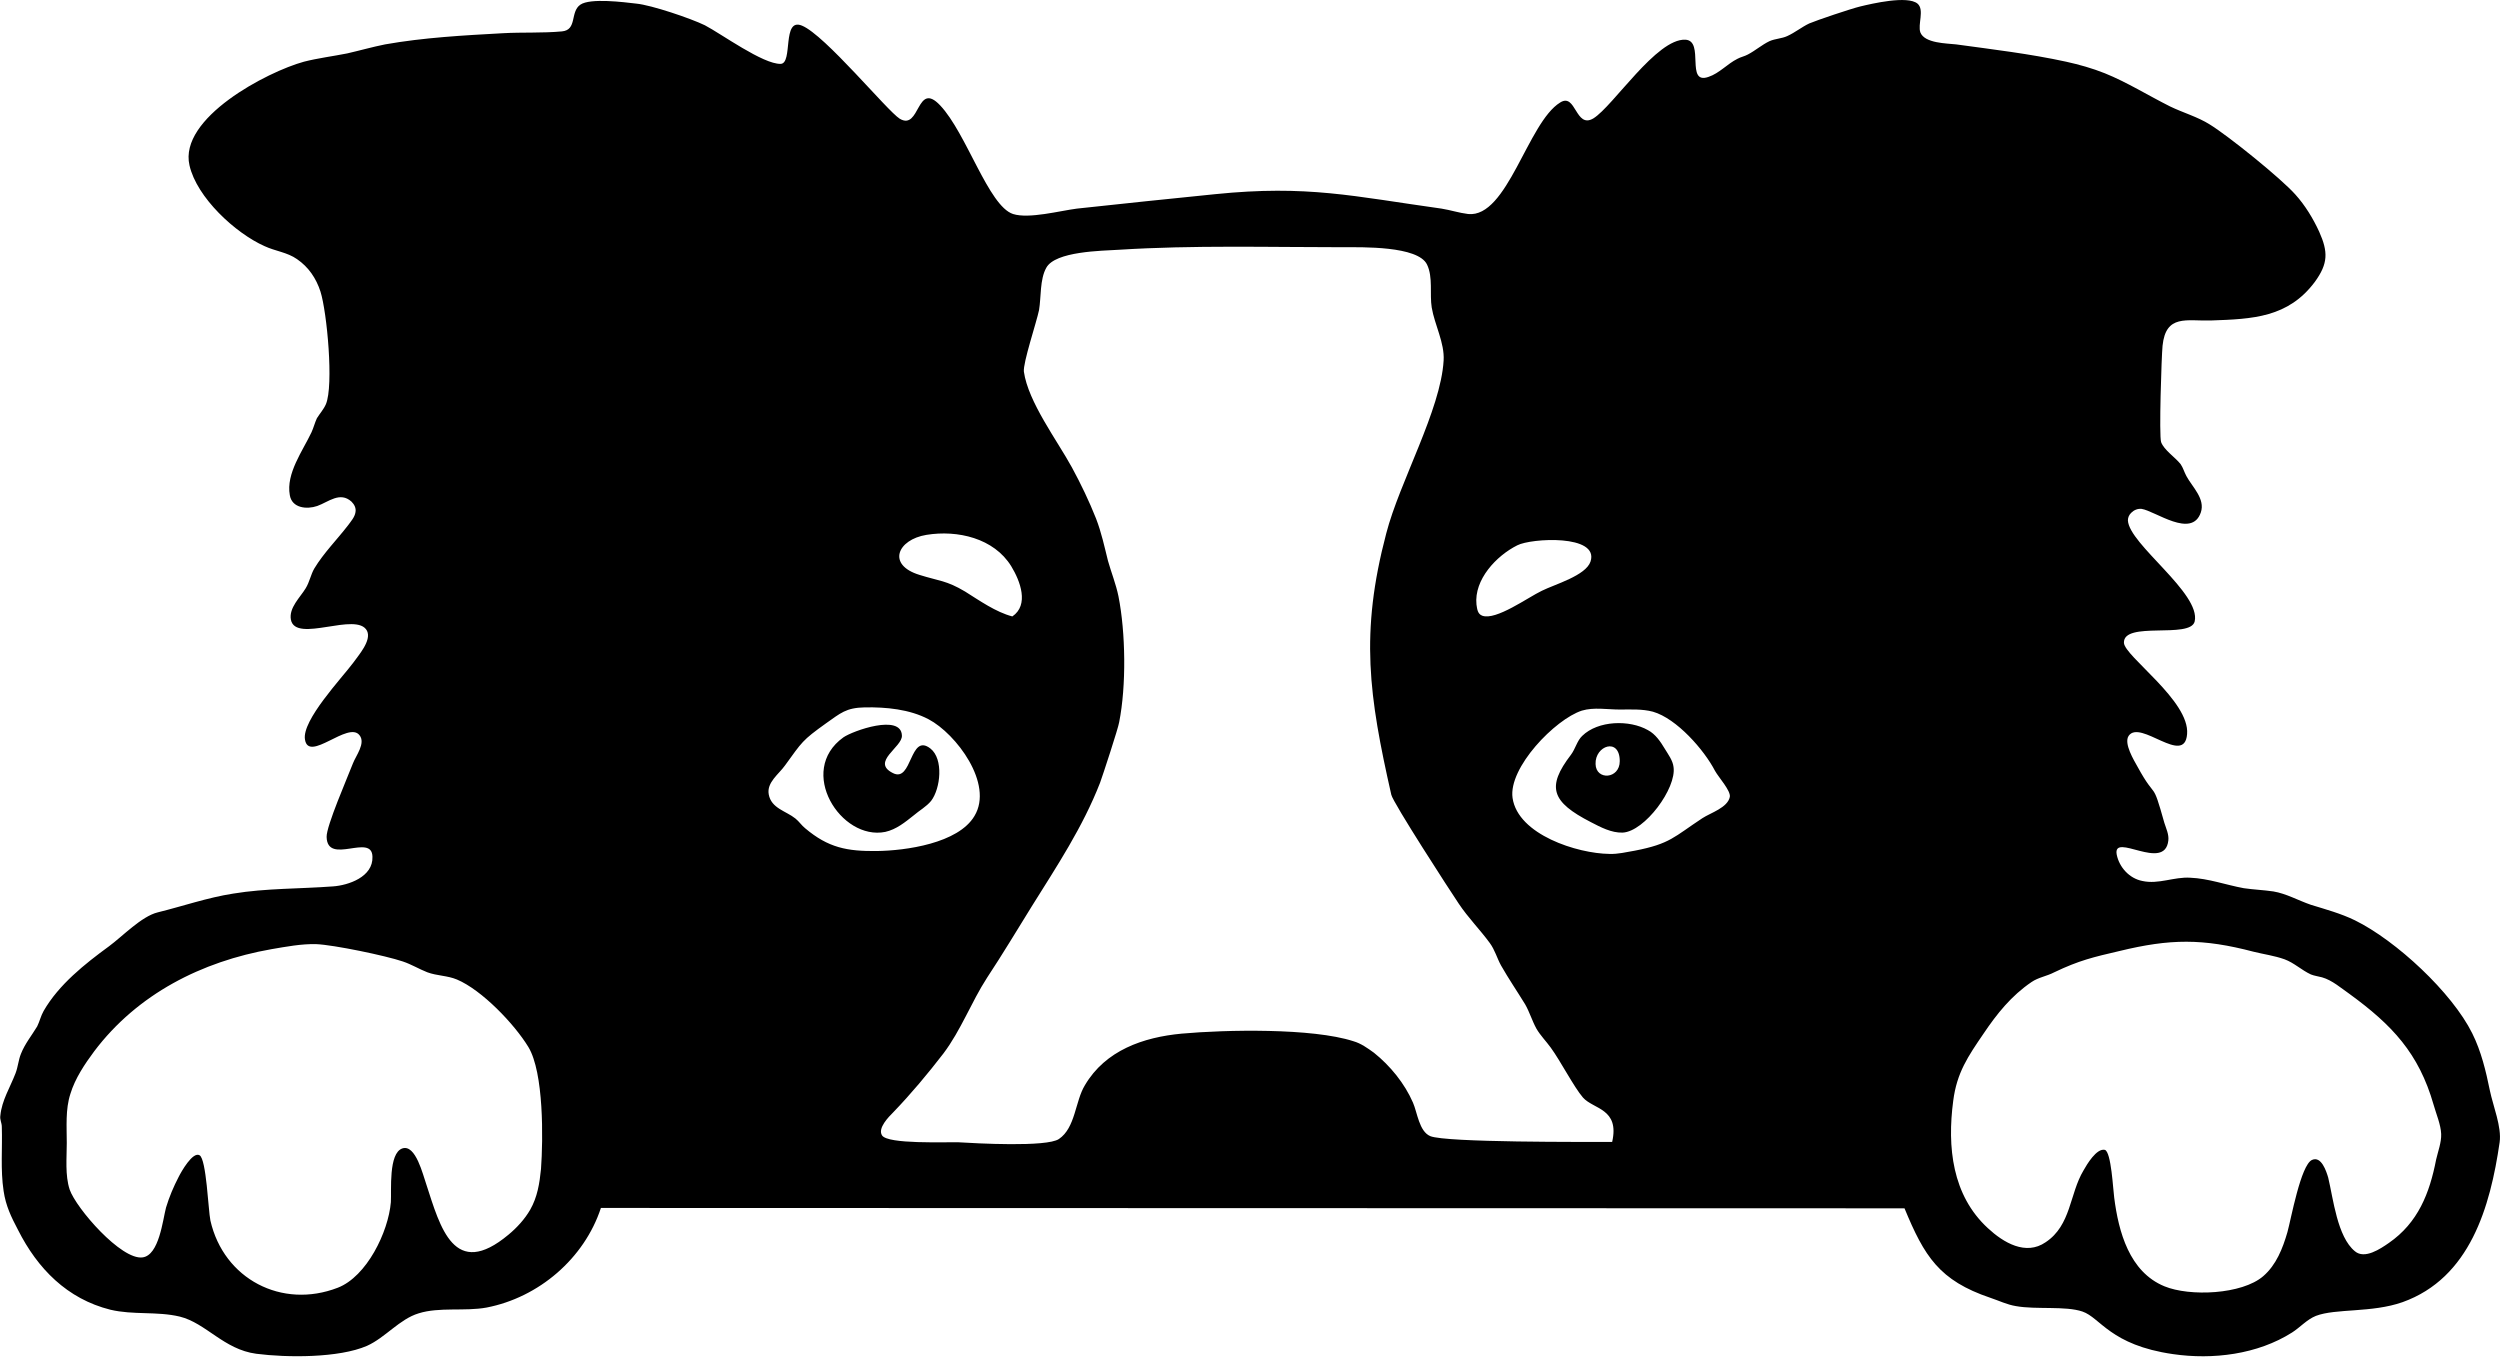
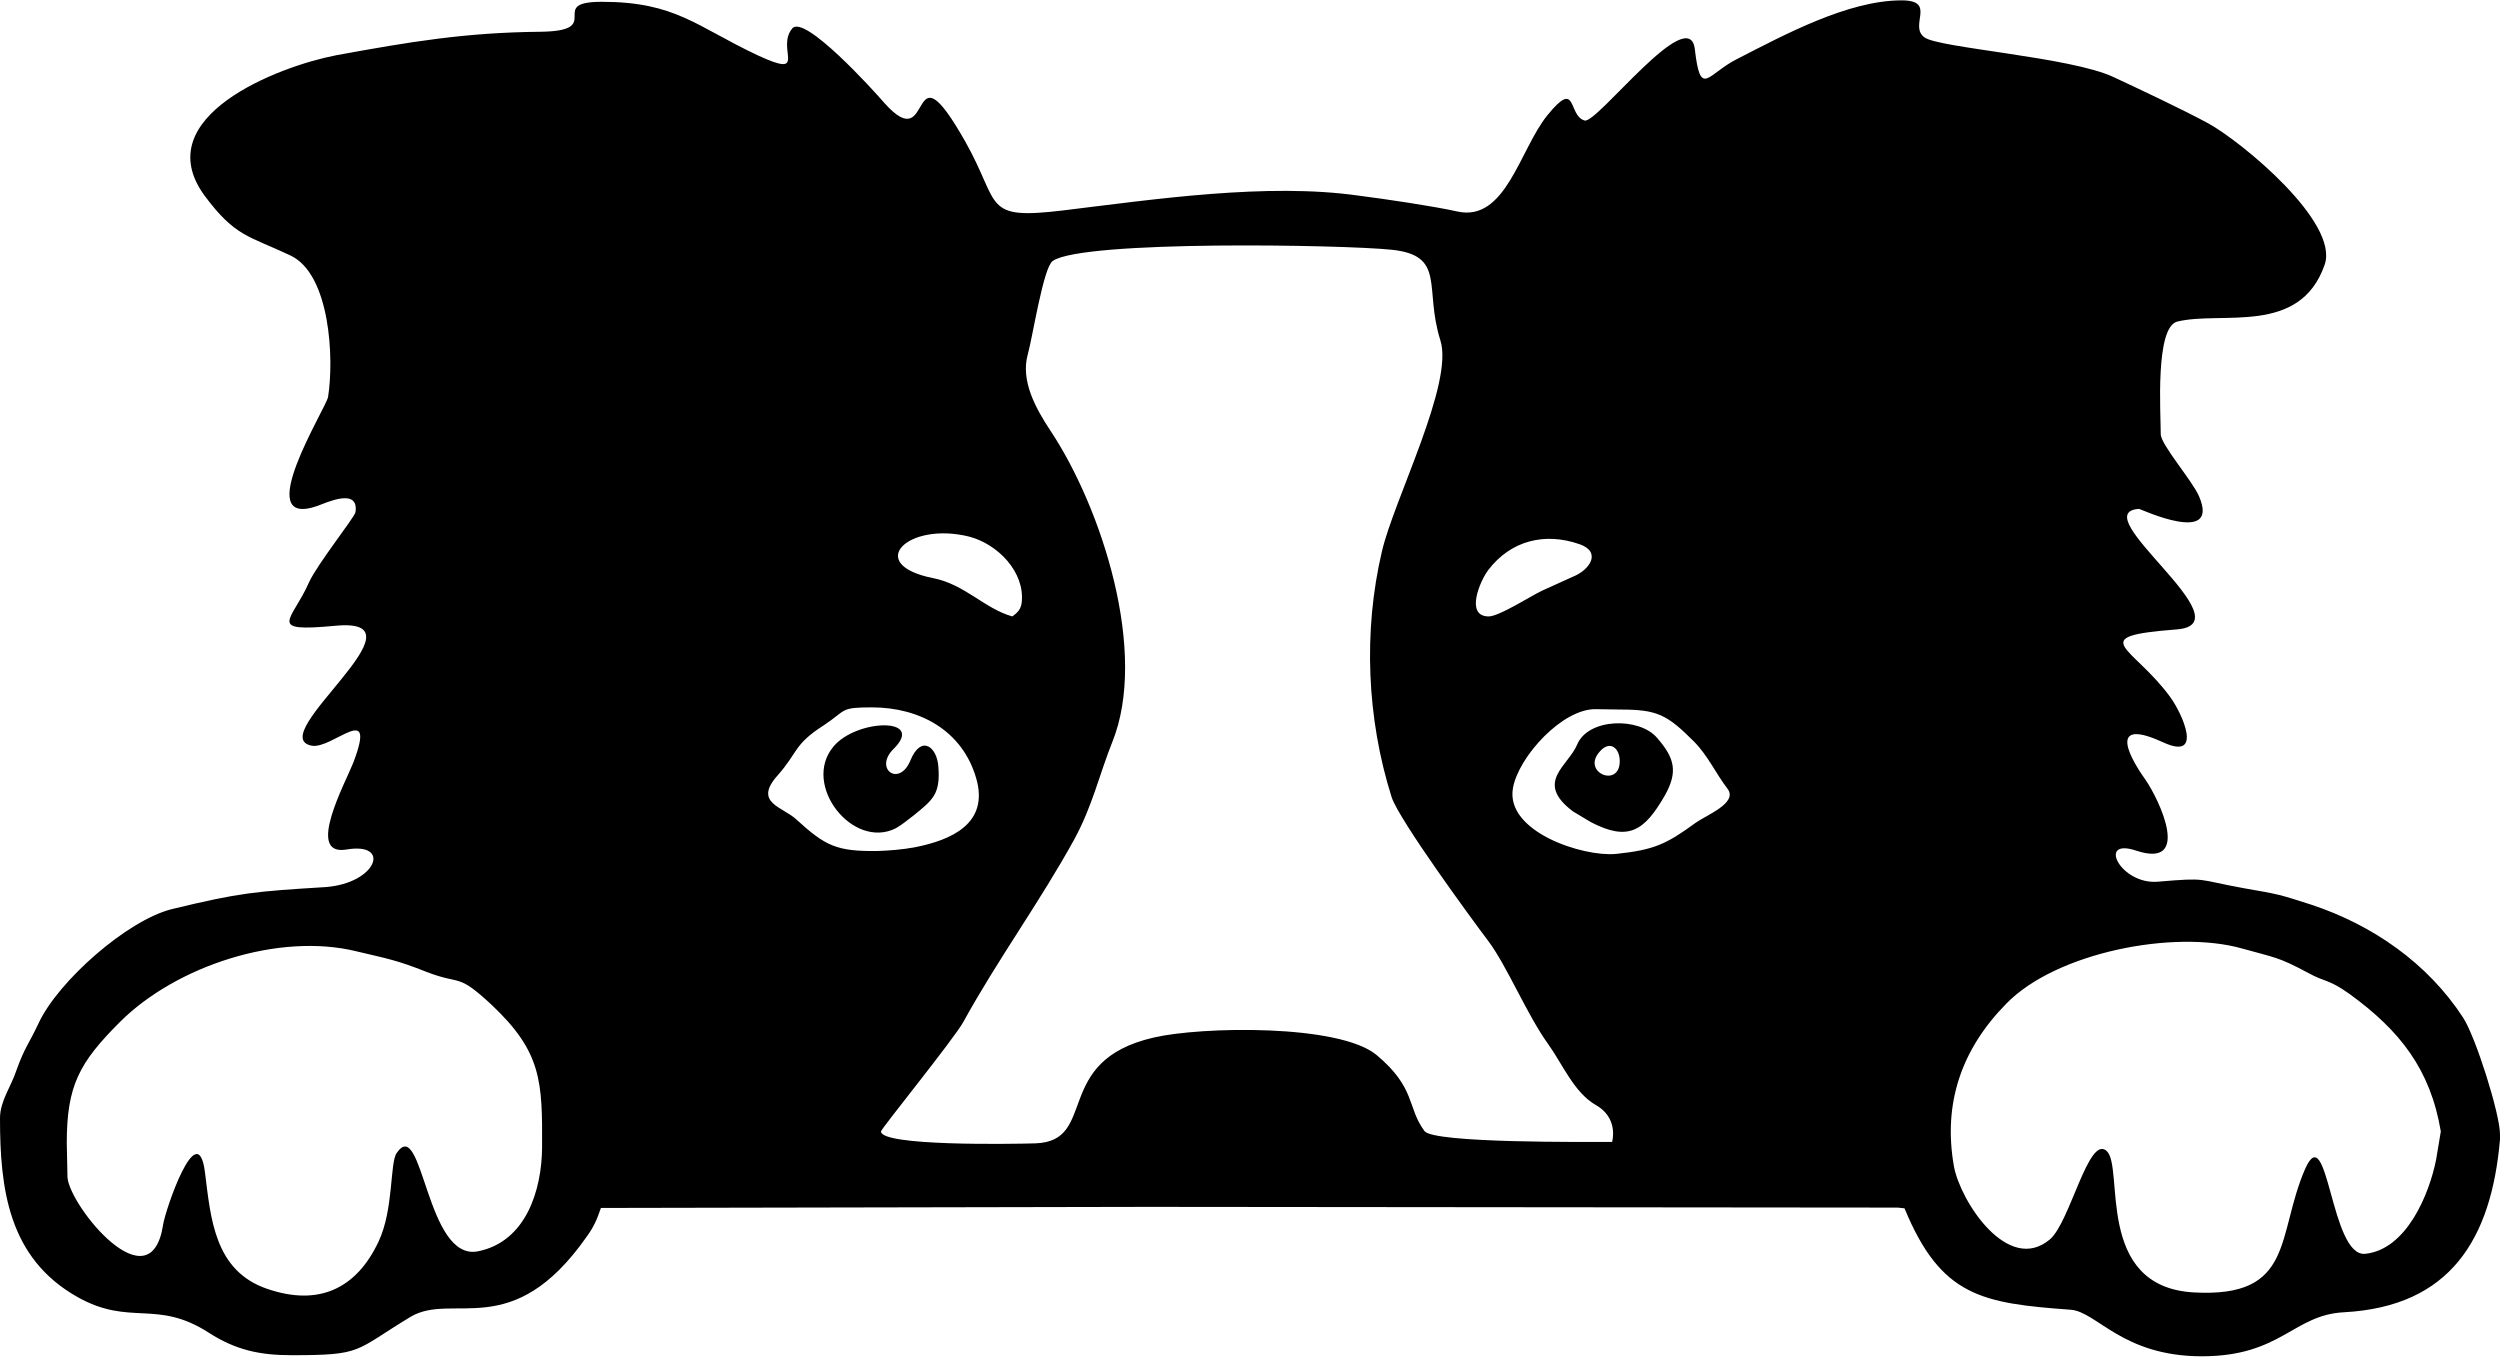
<svg xmlns="http://www.w3.org/2000/svg" id="art" viewBox="0 0 692.7 375.8">
-   <path fill="currentColor" d="M166.5 334.7C161.9 348.7 149.3 359.5 134.8 362.3C128.8 363.4 121.7 362.1 116 363.9C110.7 365.5 106.8 370.6 101.7 372.9C93.9 376.3 79.5 376.2 71 375.1C62 373.9 57.1 366.6 49.8 364.8C43.5 363.3 36.9 364.4 30.6 362.9C18.6 359.9 10.4 351.5 5 340.8C3.1 337.2 1.6 334.1 1 330C0.1 324.1 0.7 318.1 0.5 312.2C0.5 311.1 -0.1 310.2 0.1 309.1C0.5 304.9 2.8 301.3 4.3 297.4C5 295.6 5.1 293.7 5.8 292C6.9 289.2 8.8 286.9 10.3 284.4C11 283 11.3 281.5 12.1 280.1C16.3 272.8 23.5 267.1 30.2 262.2C34 259.4 39.2 253.9 43.7 252.8C50.6 251.1 57.5 248.7 64.6 247.6C73.7 246.1 83 246.3 92.3 245.6C96.5 245.3 103.4 243 103.2 237.4C103.1 230.7 90.7 239.9 90.5 231.9C90.4 228.9 96.3 215.4 97.8 211.5C98.6 209.4 101.4 205.9 99.6 203.7C96.5 199.7 85.5 211.4 84.5 204.9C83.6 199.6 94.7 187.9 97.9 183.6C99.3 181.6 103 177.5 101.7 174.8C98.9 169.3 81.9 178.4 80.6 171.7C80 168.4 83.2 165.5 84.7 163C85.8 161.2 86.1 159.2 87.1 157.5C89.7 153.2 93.4 149.5 96.4 145.6C97.2 144.5 98.3 143.3 98.5 141.9C98.7 140.8 98.2 139.8 97.4 139C94.2 136.1 91 139.1 87.9 140.2C85 141.2 80.9 140.8 80.3 137.2C79.2 131.2 83.9 124.9 86.3 119.8C86.9 118.5 87.2 117.2 87.8 115.9C88.6 114.6 89.7 113.4 90.3 112C92.5 106.8 90.6 86.5 88.8 80.8C87.6 77.1 85.5 74 82.3 71.8C79.6 69.9 76.3 69.6 73.3 68.2C65.2 64.6 54.5 54.7 52.5 45.8C49.5 32.7 74 19.9 84.2 17.1C88.1 16.1 92.2 15.6 96.2 14.8C99.7 14 103.2 13 106.7 12.3C117.4 10.4 128.5 9.8 139.4 9.2C144.8 8.9 150.3 9.2 155.7 8.7C160 8.3 157.9 3.3 160.8 1.3C163.5 -0.6 172.9 0.6 176.3 1C180.5 1.4 191.4 5.1 195.3 7C199.9 9.4 211.4 17.8 216.3 17.7C219.8 17.6 216.6 4.8 222.2 7.1C228.6 9.7 245.8 30.7 249.3 32.9C255 36.3 253.9 22.2 260.5 29.2C267.8 36.9 273.9 57.1 280.7 59.3C285.1 60.7 293.7 58.4 298.4 57.8C311.1 56.4 324 55.1 336.7 53.8C362.3 51.2 375 54.4 399.4 57.8C401.9 58.2 404.3 59 406.8 59.3C417.7 60.4 423.3 33.9 432.3 28.4C436.7 25.6 436.5 35.8 441.5 32.8C447 29.4 459 10.6 467 11C472.4 11.3 466.9 23.6 473.4 21.3C476.4 20.3 478.6 17.7 481.4 16.3C482.3 15.8 483.4 15.6 484.3 15.1C486.4 14 488.2 12.4 490.3 11.4C491.9 10.7 493.7 10.7 495.2 10C497.4 9 499.2 7.5 501.3 6.5C503.4 5.6 512.9 2.4 515.4 1.8C518.7 1 528.5 -1.3 531.3 1C533.3 2.7 531.3 6.8 532.1 9C533.3 12 539.3 12 542 12.3C552.2 13.7 562.4 14.9 572.5 17.1C576.1 17.9 579.7 18.9 583.2 20.3C589.4 22.8 595.3 26.5 601.3 29.5C604.8 31.2 609 32.4 612.3 34.5C617.5 37.7 632 49.4 636 53.9C638.7 56.9 640.9 60.5 642.6 64.2C645.1 69.8 645.1 73 641.4 78.1C634 88 624.2 88.4 612.6 88.8C605.9 89 600.1 87 599.2 95.8C598.9 98.9 598.2 120.7 598.8 122.5C599.6 124.7 602.7 126.7 604.2 128.6C604.9 129.6 605.2 130.8 605.8 131.9C607.4 134.9 611.1 138.2 609.8 142C607.3 149.3 597.2 141.6 593.4 141C592.3 140.9 591.3 141.3 590.5 142.1C589.9 142.7 589.6 143.4 589.6 144.2C589.9 150.8 609.9 164.4 608.1 172.2C606.9 177.1 588.3 172 588.5 178.1C588.6 181.8 606.8 194.2 606 203.4C605.3 212.4 593 199.2 589.8 203.9C588.4 206 591.3 210.7 592.3 212.5C597.6 222.2 596.2 215.5 599.7 228C600.2 229.6 601 231.2 600.8 232.9C599.8 241.7 585.3 230.4 586.5 236.8C587.2 240.3 590 243.4 593.6 244.1C598.1 245.1 602.4 242.9 606.9 243.2C611.9 243.4 616.8 245.2 621.7 246.1C624.4 246.5 627.2 246.6 629.9 247C633.5 247.6 636.8 249.5 640.3 250.7C644.5 252 648.6 253.1 652.5 255C663.9 260.6 679.4 275 685 286.3C687.5 291.3 688.8 296.8 689.9 302.2C690.8 306.5 693.2 312.3 692.6 316.5C690 334.4 684.4 354.1 665.7 360.8C657.2 363.8 647.2 362.5 641.7 364.6C639.2 365.6 637.3 367.8 635.1 369.2C625.5 375.3 613.1 376.8 602.1 375.2C584.7 372.7 582 365.1 577 363.4C572.3 361.8 564.1 362.9 558.6 361.9C556.1 361.5 553.9 360.4 551.5 359.6C537.3 354.8 533.2 348.1 527.7 334.8L166.5 334.7ZM446.7 316.4C448.8 307.1 441.5 307.4 438.6 304.1C436.1 301.2 432.4 294 429.7 290.3C428.4 288.5 426.8 286.9 425.7 285C424.5 282.8 423.8 280.4 422.6 278.3C420.4 274.7 418 271.2 415.9 267.5C414.8 265.5 414.2 263.2 412.8 261.3C410.1 257.6 406.8 254.3 404.2 250.4C401.9 247 385.9 222.3 385.5 220.2C379.3 192.8 376.8 175.5 384.1 147.8C387.8 133.5 399.2 113.6 400 99.9C400.3 95 397.5 90 396.7 85.2C396.1 81.5 397.1 76.8 395.4 73.3C392.9 68.1 377.3 68.5 372.1 68.5C351.5 68.5 330.8 67.9 310.1 69.2C305.3 69.5 292.4 69.6 289.9 74.2C288.1 77.4 288.5 82.3 287.9 85.9C287.2 89.3 283.4 100.6 283.7 103C284.9 111.4 292.9 122 297 129.5C299.5 134.1 301.8 138.9 303.7 143.7C305.2 147.6 306 151.4 307 155.4C307.9 158.6 309.2 161.8 309.9 165.2C311.9 175.3 312.1 190 310.1 200.1C309.9 201.6 305.5 215 304.8 216.9C300 229.2 292.9 239.9 285.9 251.1C281.8 257.7 277.8 264.4 273.5 270.9C269.1 277.7 266.3 285.4 261.4 291.9C257 297.6 252.5 303 247.5 308.2C246.3 309.4 243.1 312.6 244.4 314.6C246 317.1 262 316.4 265.5 316.5C270.4 316.8 290 317.9 293.4 315.6C298 312.5 297.9 305.1 300.6 300.7C306.3 291 316.8 287.4 327.4 286.4C339.6 285.3 363.6 284.8 375 288.5C377.1 289.1 378.9 290.4 380.7 291.7C385.2 295.3 389.2 300.2 391.5 305.5C392.7 308.2 393.2 313.5 396.3 314.8C400.6 316.6 439.4 316.4 446.7 316.4ZM675 321.3C675.5 319.1 676.5 316.5 676.4 314.2C676.3 311.6 675 308.6 674.3 306.1C670.2 291.8 662.8 284 651 275.4C648.7 273.8 646.2 271.6 643.4 270.8C642.3 270.5 641.3 270.4 640.3 270C637.7 268.8 635.7 266.8 633 265.8C630.2 264.8 627.2 264.4 624.4 263.7C610.3 260 601.3 260.1 587.3 263.5C580 265.2 576.1 266.1 569.2 269.4C567.1 270.5 564.8 270.8 562.9 272.1C557.3 275.9 553.3 280.9 549.6 286.4C545.3 292.7 542.2 297.2 541.2 305C539.5 317.8 540.9 331.2 550.8 340.3C555.1 344.3 561.3 348 566.8 344.2C573.9 339.5 573.4 330.8 577.3 324.3C578.2 322.7 580.9 318.1 583.2 318.6C585 319.1 585.5 329.8 585.8 331.8C587 341.3 590 352.4 599.7 356.4C606.7 359.3 621.2 358.7 627.1 353.6C630.7 350.5 632.5 345.9 633.8 341.4C634.8 337.8 637.5 322.8 640.6 321.4C643.2 320.2 644.6 324.6 645.1 326.3C646.5 332.1 647.6 342.7 652.5 346.7C655.2 349 659.6 346 661.9 344.4C670 338.8 673.2 330.6 675 321.3ZM18.5 316.7C18.5 320.8 18 325.6 19.3 329.6C21.1 334.8 33.6 349.2 39.5 348.4C44.1 347.8 45.1 338 46 334.6C46.9 331.6 48.1 328.8 49.5 326.1C50.2 324.7 53.4 319 55.3 320.1C57.2 321.2 57.7 335.3 58.3 338.2C62 354.4 78.1 362.8 93.6 356.8C101.6 353.7 107.6 341.4 108.3 333.1C108.5 329.8 107.6 319.5 111.5 318.2C115.2 317 117.2 325.6 118.1 328.1C122 340.1 125.8 354.7 140.9 342.1C143.2 340.2 145.4 337.8 146.9 335.2C148.9 331.7 149.5 327.9 149.9 323.9C150.5 315.6 150.7 297.2 146.4 290.1C142.5 283.7 133.5 274.3 126.6 271.4C124 270.3 121.1 270.4 118.4 269.4C116.1 268.5 114 267.2 111.6 266.4C106.9 264.8 92.5 261.8 87.6 261.6C83.5 261.5 79.3 262.3 75.2 263C55.9 266.4 38.1 275.4 26.1 291.3C23.5 294.8 20.8 298.8 19.5 303.1C18.1 307.4 18.5 312.2 18.5 316.7ZM448.8 196.6C445.4 196.6 441.6 195.9 438.3 196.9C430.9 199.3 417.9 212.7 419.1 221.1C420.6 231.3 437.1 236.5 445.9 236.6C448.3 236.7 450.6 236.1 453 235.7C462.8 233.8 463.8 231.9 471.7 226.7C474 225.2 478.7 223.8 479.3 220.8C479.6 219.1 476.2 215.4 475.2 213.6C472.2 207.8 464.6 199.1 458 197.2C455 196.4 451.8 196.6 448.8 196.6ZM243 235.8C250.9 235.7 265.5 233.7 270 226.1C275.4 217.2 264.9 203.3 257.3 199.3C252 196.5 245.5 195.9 239.6 196C234.4 196.1 232.9 197.6 228.9 200.4C222.2 205.2 222.3 205.5 217.5 212.1C215.8 214.5 212.4 216.8 213 220.1C213.7 224 217.8 224.7 220.4 226.8C221.4 227.6 222.1 228.7 223.1 229.5C229.5 234.9 234.7 235.9 243 235.8ZM280.5 170.8C285.2 167.6 282.7 161 280.2 156.9C275.4 149.1 265.3 146.8 256.7 148.2C248.7 149.5 245.6 156.5 254.8 159.3C260.2 161 262.2 160.8 267.4 163.9C271.4 166.4 275.9 169.6 280.5 170.8ZM427.2 163.7C430.8 161.9 439.4 159.5 440.7 155.6C443.2 148 424.2 149.1 420.4 151.1C414.6 154 408.4 160.6 409.1 167.5C409.3 168.8 409.4 170.1 410.7 170.6C414.5 172 423.4 165.5 427.2 163.7ZM440.8 227.8C429.9 222.2 428.4 218.1 435.3 209.1C436.5 207.5 437 205.2 438.4 203.9C442.8 199.6 451.5 199.4 456.6 202.3C458.7 203.4 460.1 205.5 461.3 207.5C462.2 209 463.5 210.7 463.7 212.5C464.6 218.4 455.7 230.4 449.6 230.7C446.5 230.8 443.5 229.2 440.8 227.8ZM253.2 225.9C250.8 227.8 248.4 229.8 245.3 230.5C233 233 220.7 213.6 233.7 204.3C236.3 202.5 249.7 197.7 249.9 203.8C250.1 207 241.2 211.1 247.4 214.2C252.8 217 252 202.9 257.8 207.4C261.5 210.3 260.6 218.5 258 221.9C256.7 223.5 254.7 224.6 253.2 225.9ZM448.8 210.9C448.8 204.2 441.9 206.6 442.1 211.7C442.2 216.3 448.8 215.9 448.8 210.9Z" />
+   <path fill="currentColor" d="     M166.5,334.7 C165.5,337.7 164.5,340 162.6,342.6 C141.9,372.2 125.5,357.8 113.7,364.9       C98,374.4 100.7,375.5 80.8,375.5 C72,375.5 65.4,374.1 57.9,369.3       C43.4,359.9 36.1,367.6 21.5,359.4 C2.3,348.6 0,329.4 0,309.8 C0,305.1 3.1,301 4.5,296.7       C6.9,290 8,289.3 10.7,283.5 C16.1,271.9 35.2,255 47.6,251.9 C66.6,247.3 70.7,247 90.1,245.8       C104.4,244.8 108.6,233.2 95.9,235.4 C84.6,237.2 95.7,216.9 97.9,211.3       C104.6,193.7 92,207.8 86.3,206.6 C72.9,203.9 120.1,170.7 92.8,173.4       C73.5,175.2 80.9,172.1 85.6,161.4 C87.9,156.3 98.3,143.3 98.5,141.9       C99.5,135 90.4,139.3 87.9,140.2 C69.2,146.7 90.4,113 90.9,110 C92.6,99.4 91.5,76 80.5,70.8       C68.9,65.3 65.2,65.7 56.6,54.1 C40.9,32.4 77,18.4 93.2,15.3 C113.5,11.6 128.8,9 149.7,8.8       C168,8.6 151.1,0.5 166.7,0.5 C187.3,0.5 193,7.4 210.1,15.4 C224.2,21.9 214.9,13.5 219.5,7.9       C222.8,3.8 242.1,25.1 245.1,28.6 C259.1,44.2 251.1,10.3 267.5,39.3       C277.4,56.9 272.1,61 294.6,58.3 C320.1,55.2 351.1,50.6 376.4,54.2       C383.5,55.1 397.1,57.1 403.8,58.6 C417.2,61.6 421.1,41.4 428.7,32       C437.2,21.5 434.3,32.1 439.1,33.4 C442.6,34.2 468,0.6 469.6,13.6       C471.2,27.4 473,20.5 481.4,16.3 C494.3,9.7 512,0.1 526.9,0.1 C536.8,0.1 528.7,7.2 533.3,10.4       C537.4,13.3 573.7,15.8 585.5,21.3 C592.6,24.6 605.3,30.6 611.9,34.2       C621,39.2 648.3,61.6 644.1,73.4 C637.2,93.1 615.6,86.1 603.3,89.1       C597.1,90.6 598.7,114.5 598.7,120.3 C598.7,123.2 607.4,133.1 609.3,137.5       C615.3,151.4 593,141 592.7,141 C577,142 623,172.9 603.1,174.4       C577.4,176.4 590.9,178.9 601.3,193.1 C604.6,197.6 610.7,210.9 599.4,205.7       C585.3,199.2 588.6,207.8 594.5,216.1 C598.3,221.6 607.4,240.8 591.9,235.7       C580.9,232 587.6,245.2 597.9,244.3 C612,243.1 608.4,243.7 621.7,246.1       C631.4,247.8 631.2,247.7 640.5,250.7 C657.4,256.3 672.7,266.9 682.5,282       C686,287.4 692.7,308.7 692.7,314.3 L692.7,315.7 C690.3,343.4 678.9,362 649.5,363.6       C635.4,364.3 632.1,375.8 610.1,375.8 C588,375.8 581,363.4 573.7,362.9       C549.2,361.1 537.8,359.3 527.7,334.8 L525.8,334.6 L318.4,334.4 Z     M446.7,316.4 C447.6,312.2 446.1,308.4 442.2,306.2 C436.1,302.7 433,294.9 428.9,289.2       C423.2,281.3 417.6,267.8 412.5,260.9 C407.5,254.3 387.7,227.2 385.6,220.9       C378.7,199.1 377.7,174.9 382.9,152.8 C386.2,138.5 402.9,106.2 399.1,94.3       C394.5,79.8 400.8,70.8 385.6,69.2 C372.3,67.8 300.1,66.5 291.7,72.3       C289.1,74 286.1,93.5 284.8,98.1 C282.7,105.5 287,113.2 291.1,119.4       C305.3,140.8 318.2,180.8 308.2,205.6 C304.6,214.6 302.7,223.3 297.7,232.5       C288.2,249.8 276.4,265.9 266.9,283.2 C264.3,287.9 244.1,312.8 244.1,313.5       C244.1,317.6 280.1,317 286.9,316.8 C304.4,316.2 291.4,294 319.6,287.5       C332.8,284.4 371,283.7 381.4,292.3 C392.4,301.5 389.8,306.8 394.7,313.4       C397.2,316.8 439.8,316.4 446.7,316.4 Z     M675,321.3 L676.3,313.5 C673.4,296.2 664.9,285.5 651,275.4 C645.1,271.2 644.3,272.2 639.6,269.6       C631,265 630.4,265.4 621.2,262.8 C602.4,257.5 569.7,263.9 555.9,278.1       C543.5,290.7 538.3,305.7 541.4,323.2 C543.2,332.9 556.4,353.2 568,343.4       C573.6,338.6 578.7,314.4 583.7,318.9 C588.7,323.4 580.2,356.5 607.8,358.1       C635.9,359.7 630.7,342.3 638.7,323.9 C645.1,309.4 645.7,348.5 655.4,347.4       C666.8,346.2 673.1,330.9 675,321.3 Z     M18.5,316.7 L18.7,326.3 C19.5,334.5 41.8,361.8 45.2,339.3 C45.8,335.3 54.8,308.8 56.8,324.9       C58.4,337.6 59.4,352.1 74,357.1 C88.2,362 98.7,357.2 104.9,344       C109.1,335.1 108,322.2 109.9,319.5 C117.2,308.7 118,349.7 132.5,346.7       C145.8,344 150.1,329.7 150.2,318 C150.3,299.6 150.1,291.5 136.2,278.4       C126.5,269.4 128,273.1 118.2,269.3 C109.9,266 107.2,265.6 98.8,263.6       C77.3,258.3 48.9,267.6 33.3,283.1 C22,294.4 18.5,300.7 18.5,316.7 Z     M448.8,196.6 L442.3,196.5 C433,196.2 420.7,209.7 419.2,218.4       C417.1,230.5 438.7,237.5 447.8,236.6 C458.2,235.5 461.6,234 469.8,228       C472.7,225.9 481.6,222.5 478.7,218.6 C475.4,214.3 473.2,209.3 469.3,205.4       C461.8,197.9 459.1,196.6 448.8,196.6 Z     M243,235.8 C246.4,235.7 249.9,235.4 253.3,234.8 C263.6,232.8 274.1,228.2 270.5,215.7       C266.7,202.4 254.8,196 241.6,196 C232.6,196 234.7,196.7 228.2,201       C219.9,206.3 221.1,208.5 215.5,214.8 C208.6,222.5 216.9,223.5 220.7,227.1       C228.8,234.5 231.9,235.9 243,235.8 Z     M280.5,170.8 C281.9,169.8 282.9,168.8 283.1,166.9 C284,158.5 276.5,150.8 268.6,148.7       C251.5,144.4 239.4,156.4 258.6,160.2 C267.3,161.9 272.9,168.7 280.5,170.8 Z     M427.2,163.7 L435.8,159.8 C440.4,158 443.9,153 437.7,150.8 C428,147.4 418.6,149.8 412.4,157.9       C410.1,160.9 405.9,170.7 412.4,170.8 C415.2,170.9 423.9,165.3 427.2,163.7 Z     M440.8,227.8 L435.8,224.8 C425.1,216.7 434.5,212.3 437,206.3       C440.1,198.9 454.2,198.7 459.1,204.4 C464,210 465,213.8 461.3,220.4       C455.6,230.3 451.2,233.2 440.8,227.8 Z     M253.2,225.9 C251.6,227.1 250,228.5 248.2,229.5 C236.3,235.5 222.1,217.5 230.9,206.9       C237.2,199.2 256.6,198.6 247.6,207.5 C242,213 249.2,218.3 252.3,210.6       C255.2,203.6 259.6,206.8 260,212.4 C260.6,220 258.5,221.6 253.2,225.9 Z     M448.8,210.9 C448.8,207.3 446.1,205 443.3,208.2 C438,214 448.8,218.5 448.8,210.9 Z" />
  <symbol id="pads" viewBox="0 0 692.7 375.8">
-     <path fill="currentColor" d="M548.9 287.4C552.8 281.6 556.9 276.2 562.8 272.2C564.8 270.8 567.1 270.5 569.2 269.5C575.9 266.2 579.9 265.3 587.1 263.6C602.2 260 610 260 625 263.9C627.6 264.6 630.3 264.9 632.8 265.8C635.5 266.8 637.5 268.8 640.1 270C642.6 271.1 645 271.5 647.4 273.1C661.1 281.9 670 291 674.3 306.9C674.9 309.2 676.1 311.8 676.2 314.1C676.3 316.9 675.1 320.2 674.5 323C673.4 328.4 671.9 333.2 668.6 337.6C667 339.8 665.1 341.7 663 343.3C660.7 345.1 656.7 348.2 653.6 347.2C649.5 345.9 646.3 333.7 645.8 329.8C645.4 327.7 644.3 320.3 640.9 321C637.7 321.7 634.8 337 633.9 340.3C632.7 344.7 631.1 349.5 627.8 352.7C621.8 358.7 606.1 359.3 598.7 355.8C589.6 351.4 586.9 340.5 585.8 331.3C585.5 329.3 585.1 318.9 583.2 318.4C580.6 317.8 576.7 324.6 575.9 326.6C572.7 334.2 570.4 349.6 557.8 344.9C540.5 338.3 537.5 312.4 542.9 297.2C544.2 293.7 546.9 290.5 548.9 287.4ZM18.6 316.6C18.6 312.2 18.2 307.4 19.5 303.2C23 291.9 35.1 279.8 45 273.8C47.7 272.2 50.7 271.2 53.6 269.9C55.8 269 57.7 267.7 59.9 266.9C67.6 263.9 79.1 261.5 87.3 261.7C92.2 261.8 106.6 264.8 111.3 266.4C113.7 267.2 115.9 268.5 118.2 269.4C120.9 270.4 123.8 270.3 126.4 271.4C133.2 274.3 142.4 283.8 146.2 290.1C150.5 297.3 150.4 315.8 149.6 324.2C149.4 327.3 148.9 330.5 147.6 333.4C145 338.9 135.5 348.9 128.7 346.4C121.2 343.7 119.3 331.3 117 324.7C116.1 322.3 114.7 316.6 111.1 318.2C107.4 319.7 108.4 329.8 108 333.2C107.3 341.3 101.6 353.4 93.7 356.6C78.3 362.7 62.2 354.4 58.4 338.2C57.7 335.3 57.1 320.7 55.2 319.8C53.2 318.9 50.1 324.5 49.3 325.9C47.9 328.5 46.8 331.3 45.9 334.2C44.9 337.6 44.1 347.3 39.6 348.2C36.4 348.9 32.4 345.1 30.2 343.2C19.6 333.8 18.6 330.1 18.6 316.6Z" />
+     <path fill="currentColor" d="       M675,321.3 C673.1,330.9 666.8,346.2 655.4,347.4 C645.7,348.5 645.1,309.4 638.7,323.9         C630.7,342.3 635.9,359.7 607.8,358.1 C580.2,356.5 588.7,323.4 583.7,318.9         C578.7,314.4 573.6,338.6 568,343.4 C556.4,353.2 543.2,332.9 541.4,323.2         C538.3,305.7 543.5,290.7 555.9,278.1 C569.7,263.9 602.4,257.5 621.2,262.8         C630.4,265.4 631,265 639.6,269.6 C644.3,272.2 645.1,271.2 651,275.4         C664.9,285.5 673.4,296.2 676.3,313.5 Z       M18.5,316.7 C18.5,300.7 22,294.4 33.3,283.1 C48.9,267.6 77.3,258.3 98.8,263.6         C107.2,265.6 109.9,266 118.2,269.3 C128,273.1 126.5,269.4 136.2,278.4         C150.1,291.5 150.3,299.6 150.2,318 C150.1,329.7 145.8,344 132.5,346.7         C118,349.7 117.2,308.7 109.9,319.5 C108,322.2 109.1,335.1 104.9,344         C98.7,357.2 88.2,362 74,357.1 C59.4,352.1 58.4,337.6 56.8,324.9         C54.8,308.8 45.8,335.3 45.2,339.3 C41.8,361.8 19.5,334.5 18.7,326.3 Z" />
  </symbol>
</svg>
